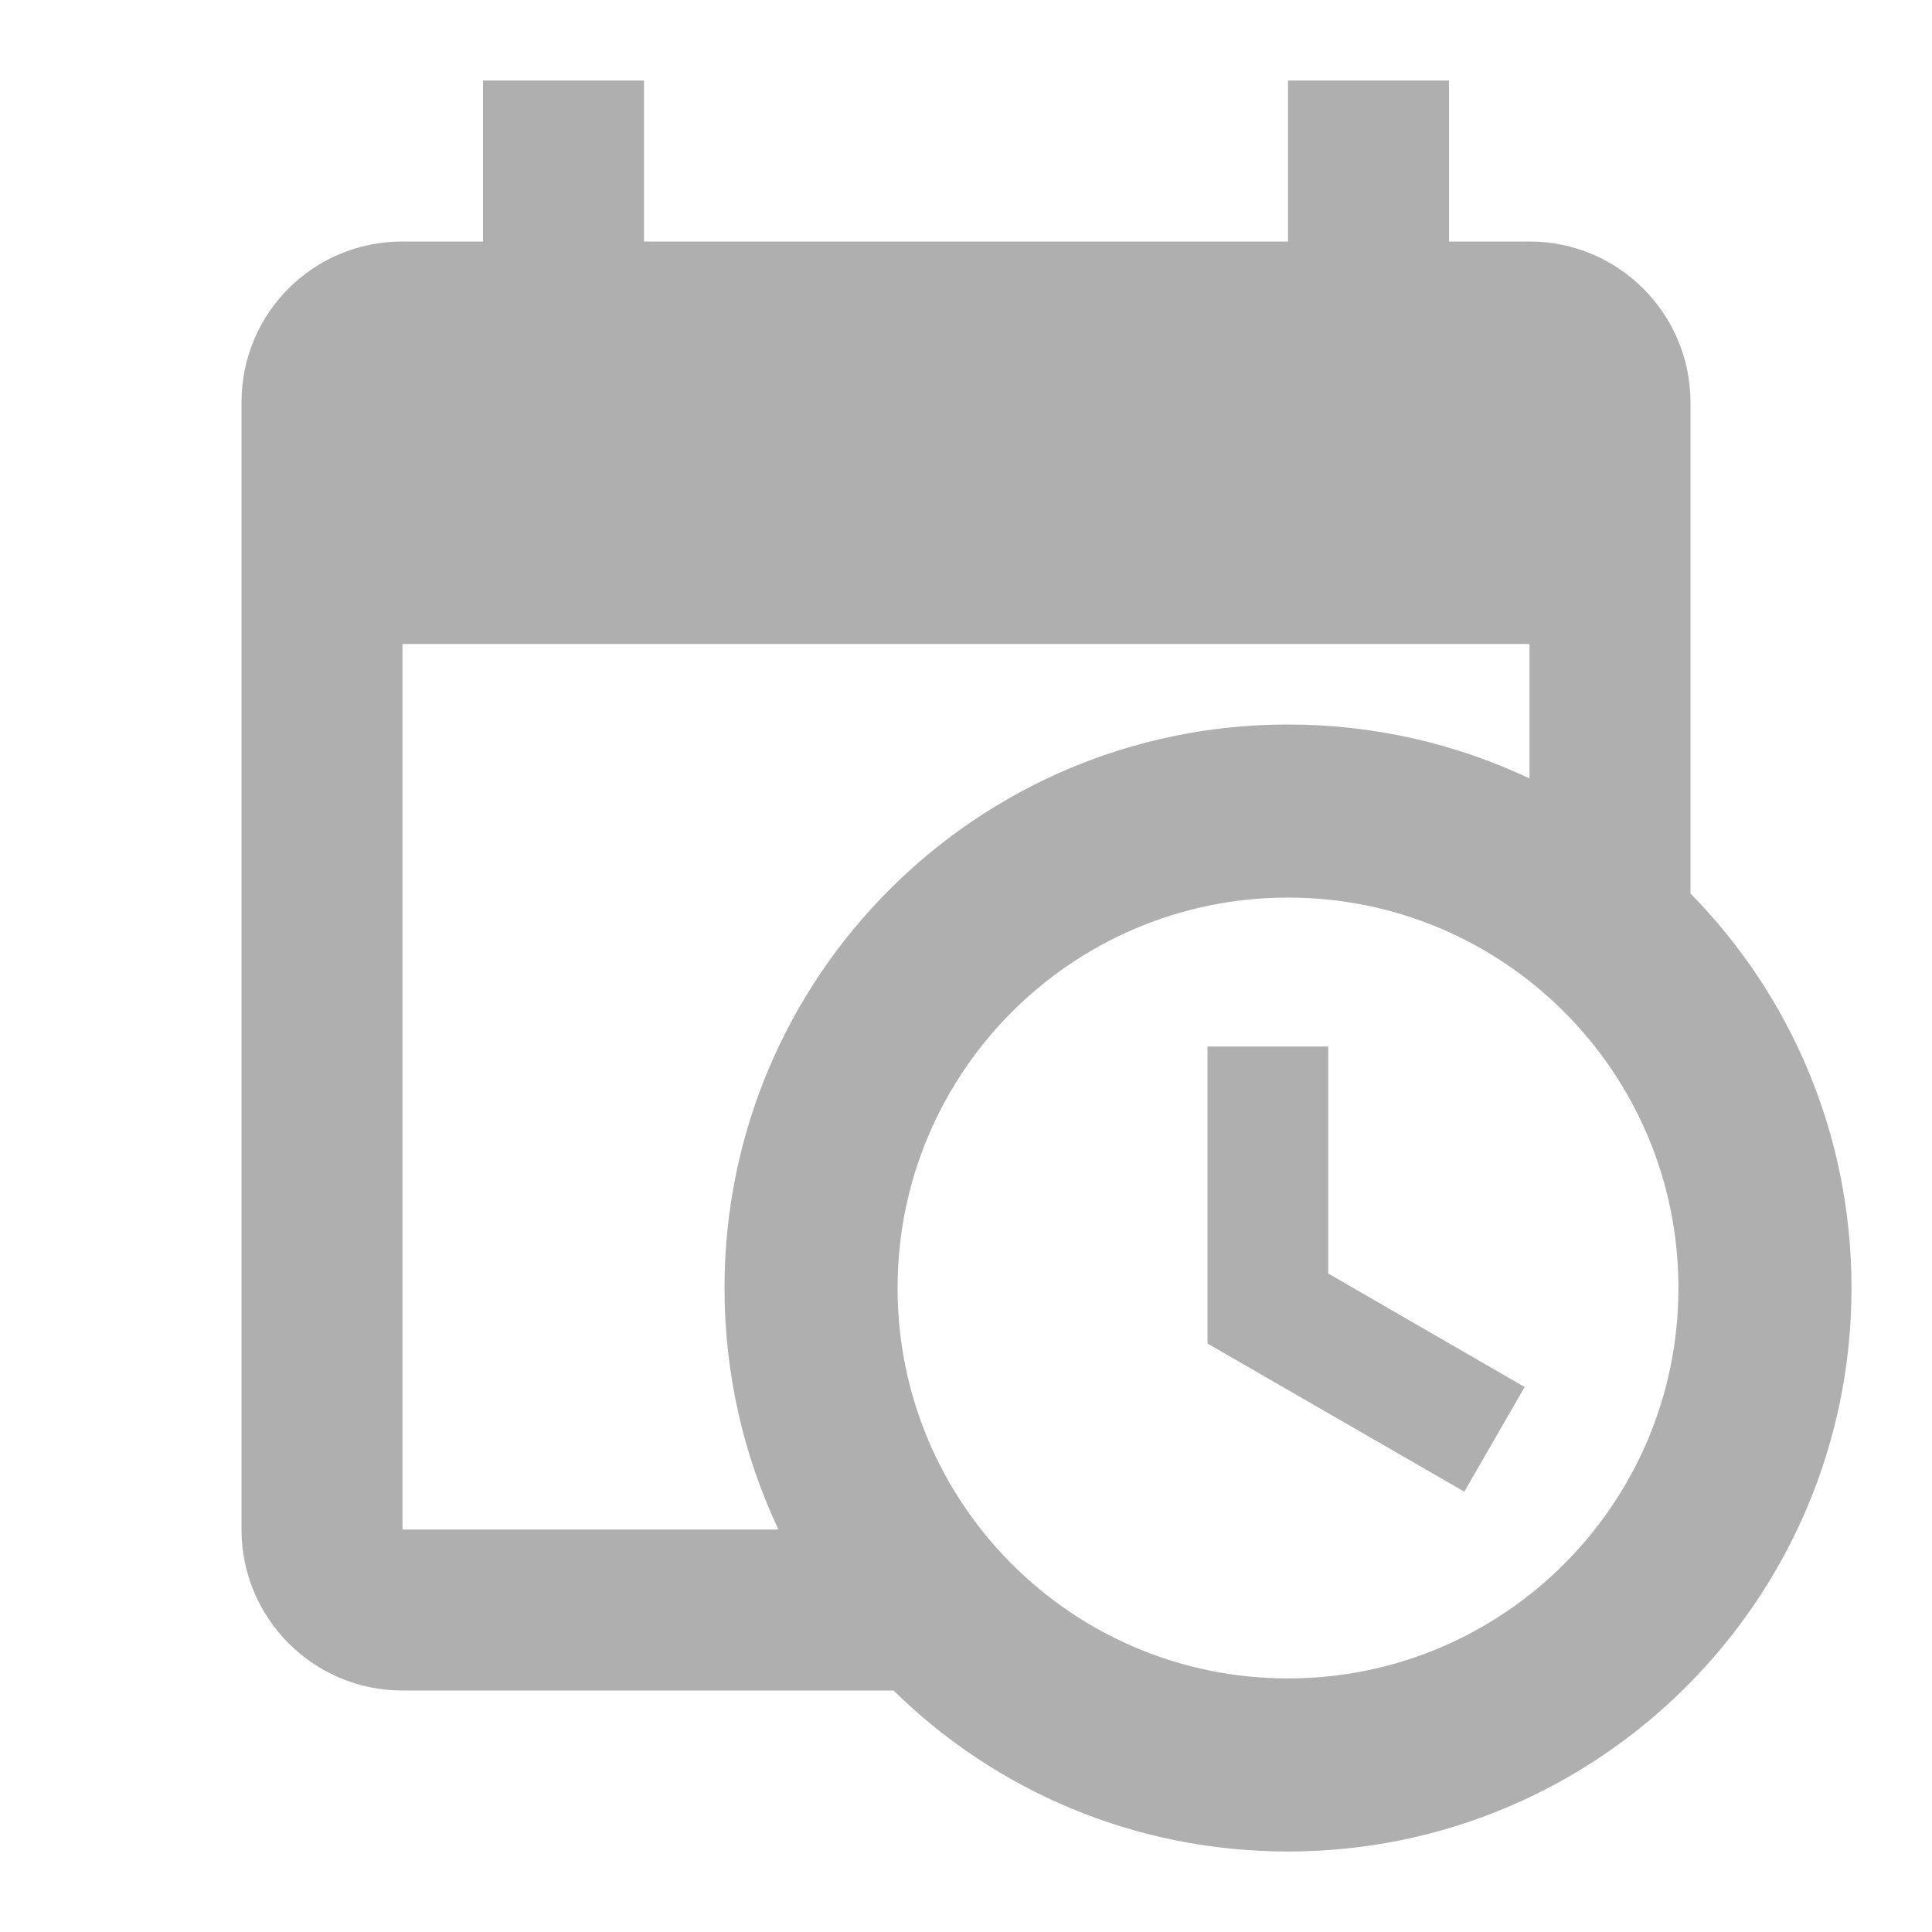
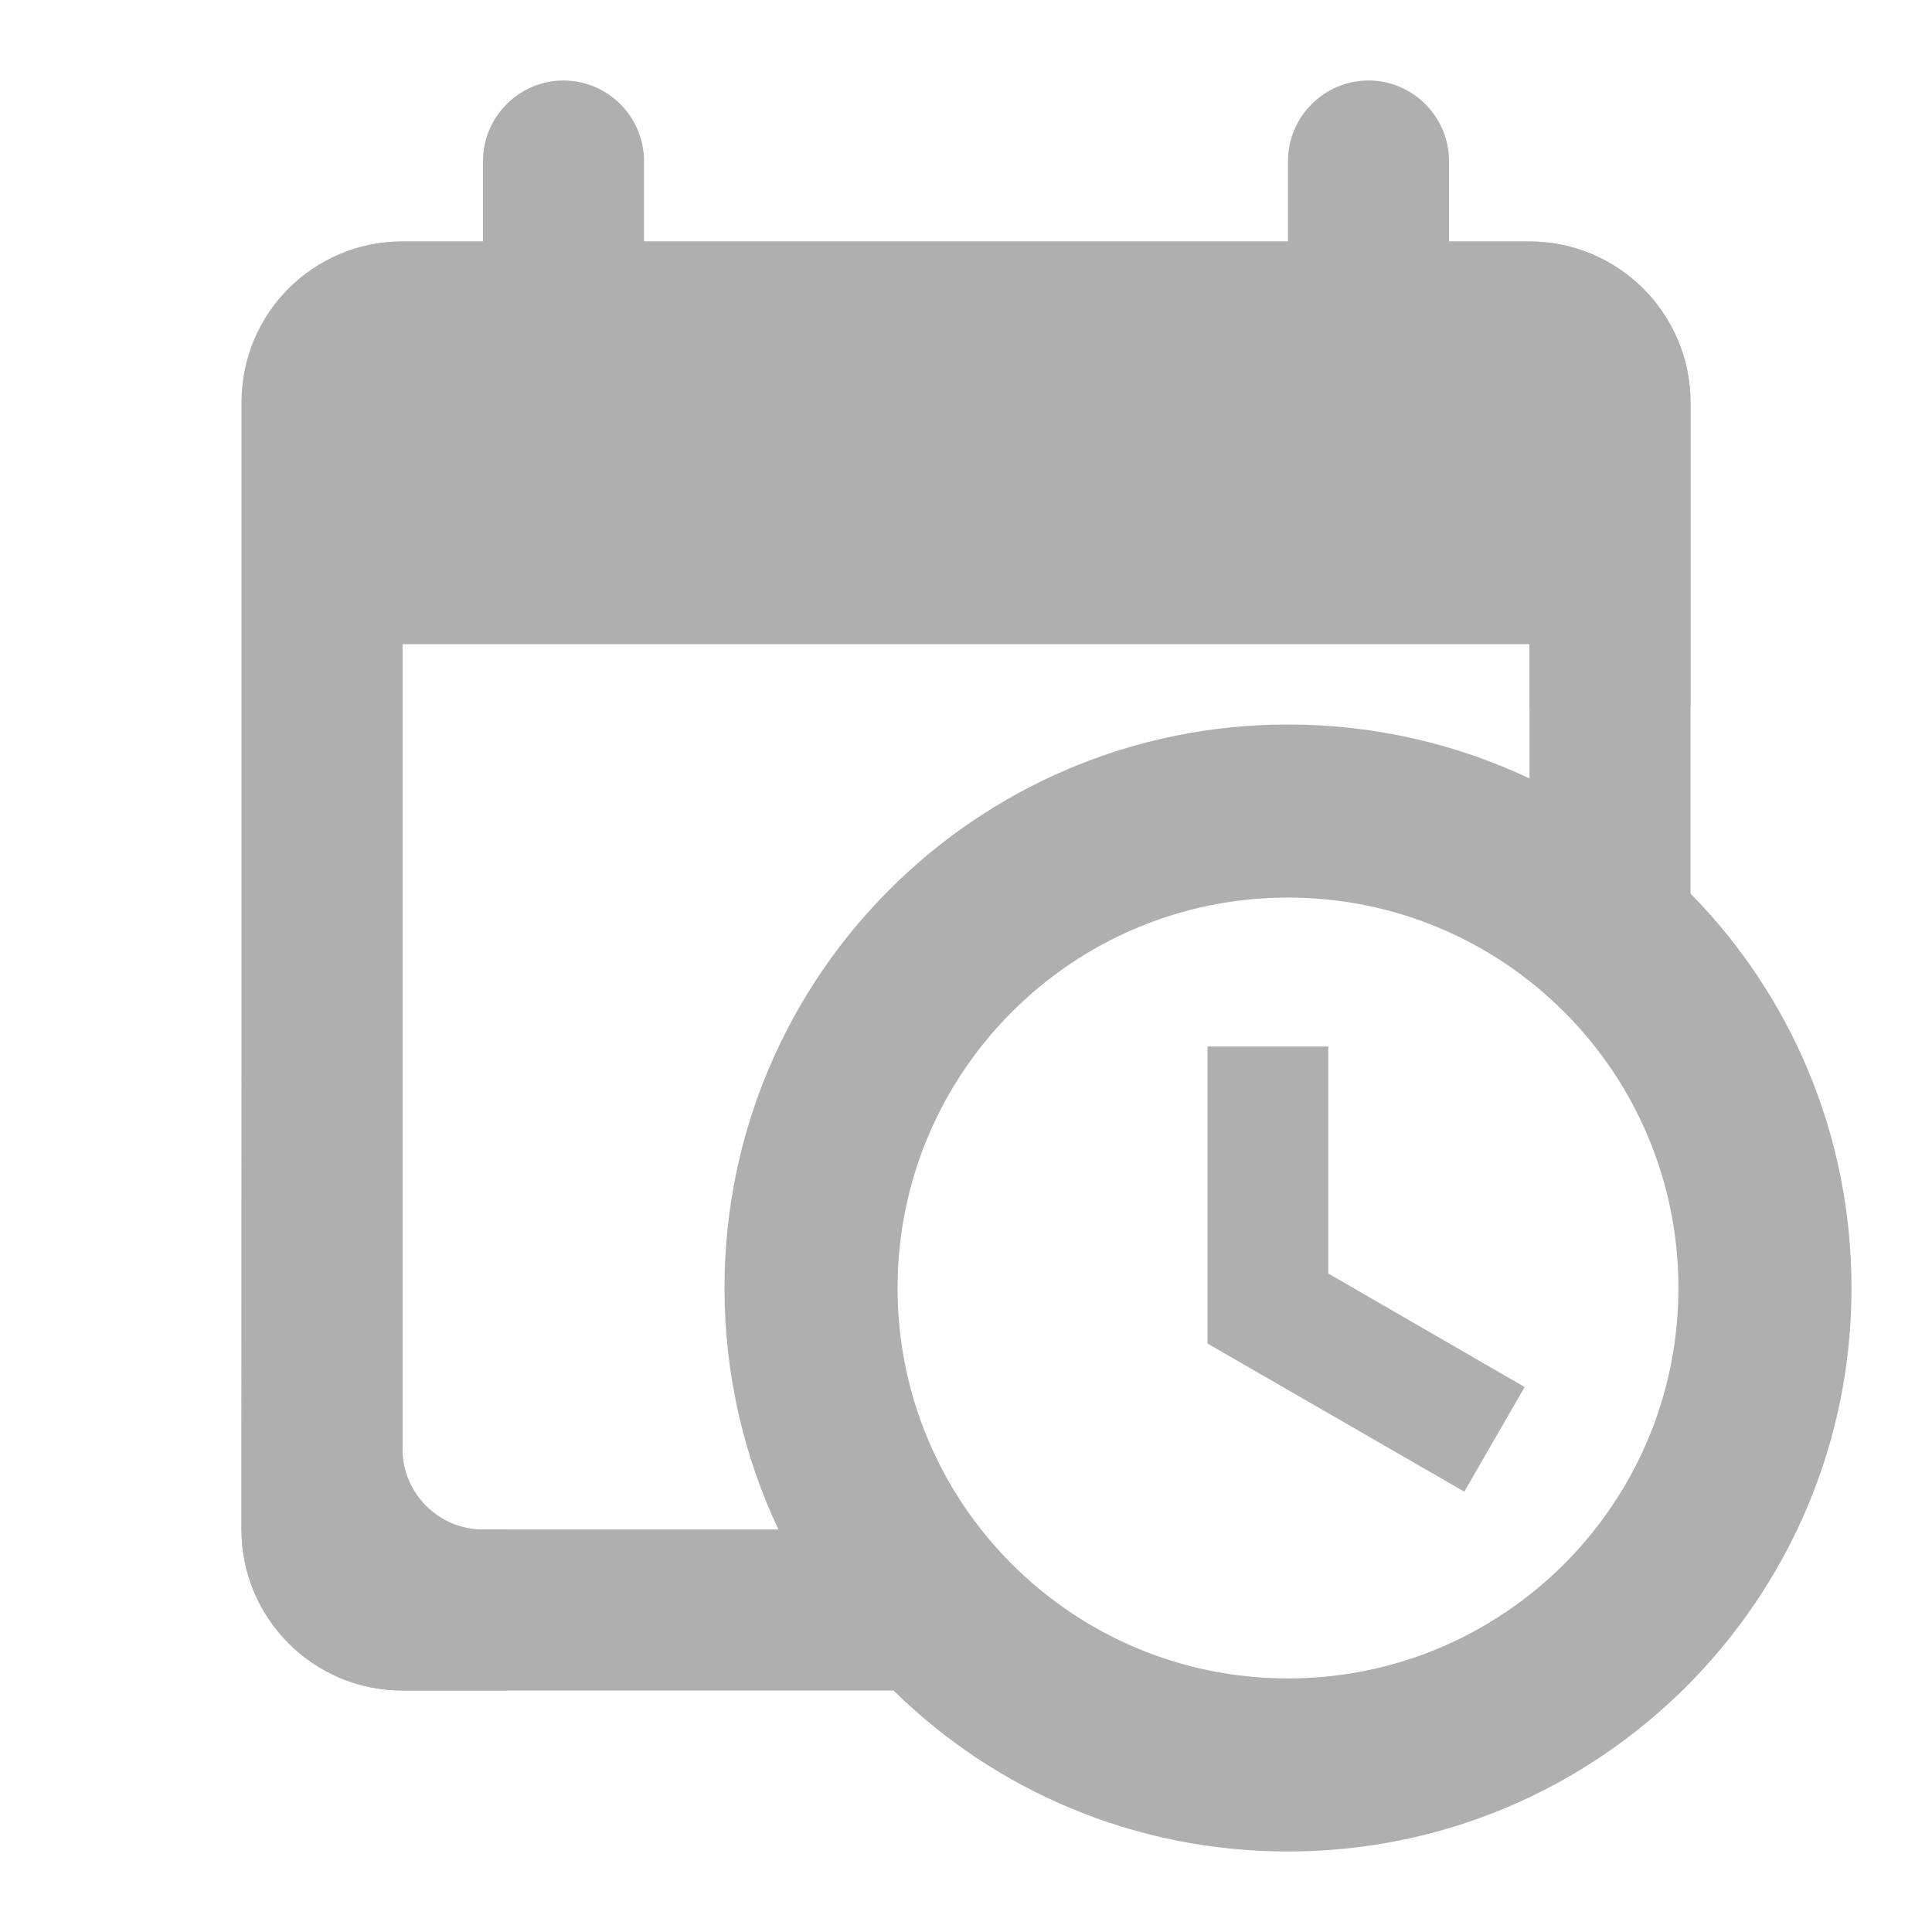
<svg xmlns="http://www.w3.org/2000/svg" version="1.1" id="mdi-calendar-clock" width="24" height="24" viewBox="0 0 24 24">
-   <path fill="#afafaf" d="M15,13H16.5V15.82L18.94,17.23L18.19,18.53L15,16.69V13M19,8H5V19H9.67C9.24,18.09 9,17.07 9,16A7,7 0 0,1 16,9C17.07,9 18.09,9.24 19,9.67V8M5,21C3.89,21 3,20.1 3,19V5C3,3.89 3.89,3 5,3H6V1H8V3H16V1H18V3H19A2,2 0 0,1 21,5V11.1C22.24,12.36 23,14.09 23,16A7,7 0 0,1 16,23C14.09,23 12.36,22.24 11.1,21H5M16,11.15A4.85,4.85 0 0,0 11.15,16C11.15,18.68 13.32,20.85 16,20.85A4.85,4.85 0 0,0 20.85,16C20.85,13.32 18.68,11.15 16,11.15Z" />
+   <defs id="defs7" />
+   <path fill="#afafaf" d="m 15,13 h 1.5 v 2.82 l 2.44,1.41 -0.75,1.3 L 15,16.69 V 13 M 19,8 H 5 V 19 H 9.67 C 9.24,18.09 9,17.07 9,16 c 0,-3.866 3.134,-7 7,-7 1.07,0 2.09,0.24 3,0.67 V 8 M 5,21 C 3.89,21 3,20.1 3,19 V 5 C 3,3.89 3.89,3 5,3 h 1 v 0 h 2 v 0 h 8 v 0 h 2 v 0 h 1 c 1.105,0 2,0.895 2,2 v 6.1 c 1.24,1.26 2,2.99 2,4.9 0,3.866 -3.134,7 -7,7 -1.91,0 -3.64,-0.76 -4.9,-2 H 5 m 11,-9.85 c -2.679,0 -4.85,2.171 -4.85,4.85 0,2.68 2.17,4.85 4.85,4.85 2.679,0 4.85,-2.171 4.85,-4.85 0,-2.68 -2.17,-4.85 -4.85,-4.85 z" id="path2" />
+   <path fill="#afafaf" id="path2-3" d="M 7 1 C 6.45 1 6 1.45 6 2 L 6 3 L 5 3 C 3.89 3 3.01 3.9 3.01 5 L 3 19 C 3 20.1 3.89 21 5 21 L 6.297 21 L 6.297 19 L 6 19 C 5.45 19 5 18.55 5 18 L 5 8 L 19 8 L 19 8.777 L 21 8.777 L 21 5 C 21 3.9 20.1 3 19 3 L 18 3 L 18 2 C 18 1.45 17.55 1 17 1 C 16.45 1 16 1.45 16 2 L 16 3 L 8 3 L 8 2 C 8 1.45 7.55 1 7 1 z " />
</svg>
